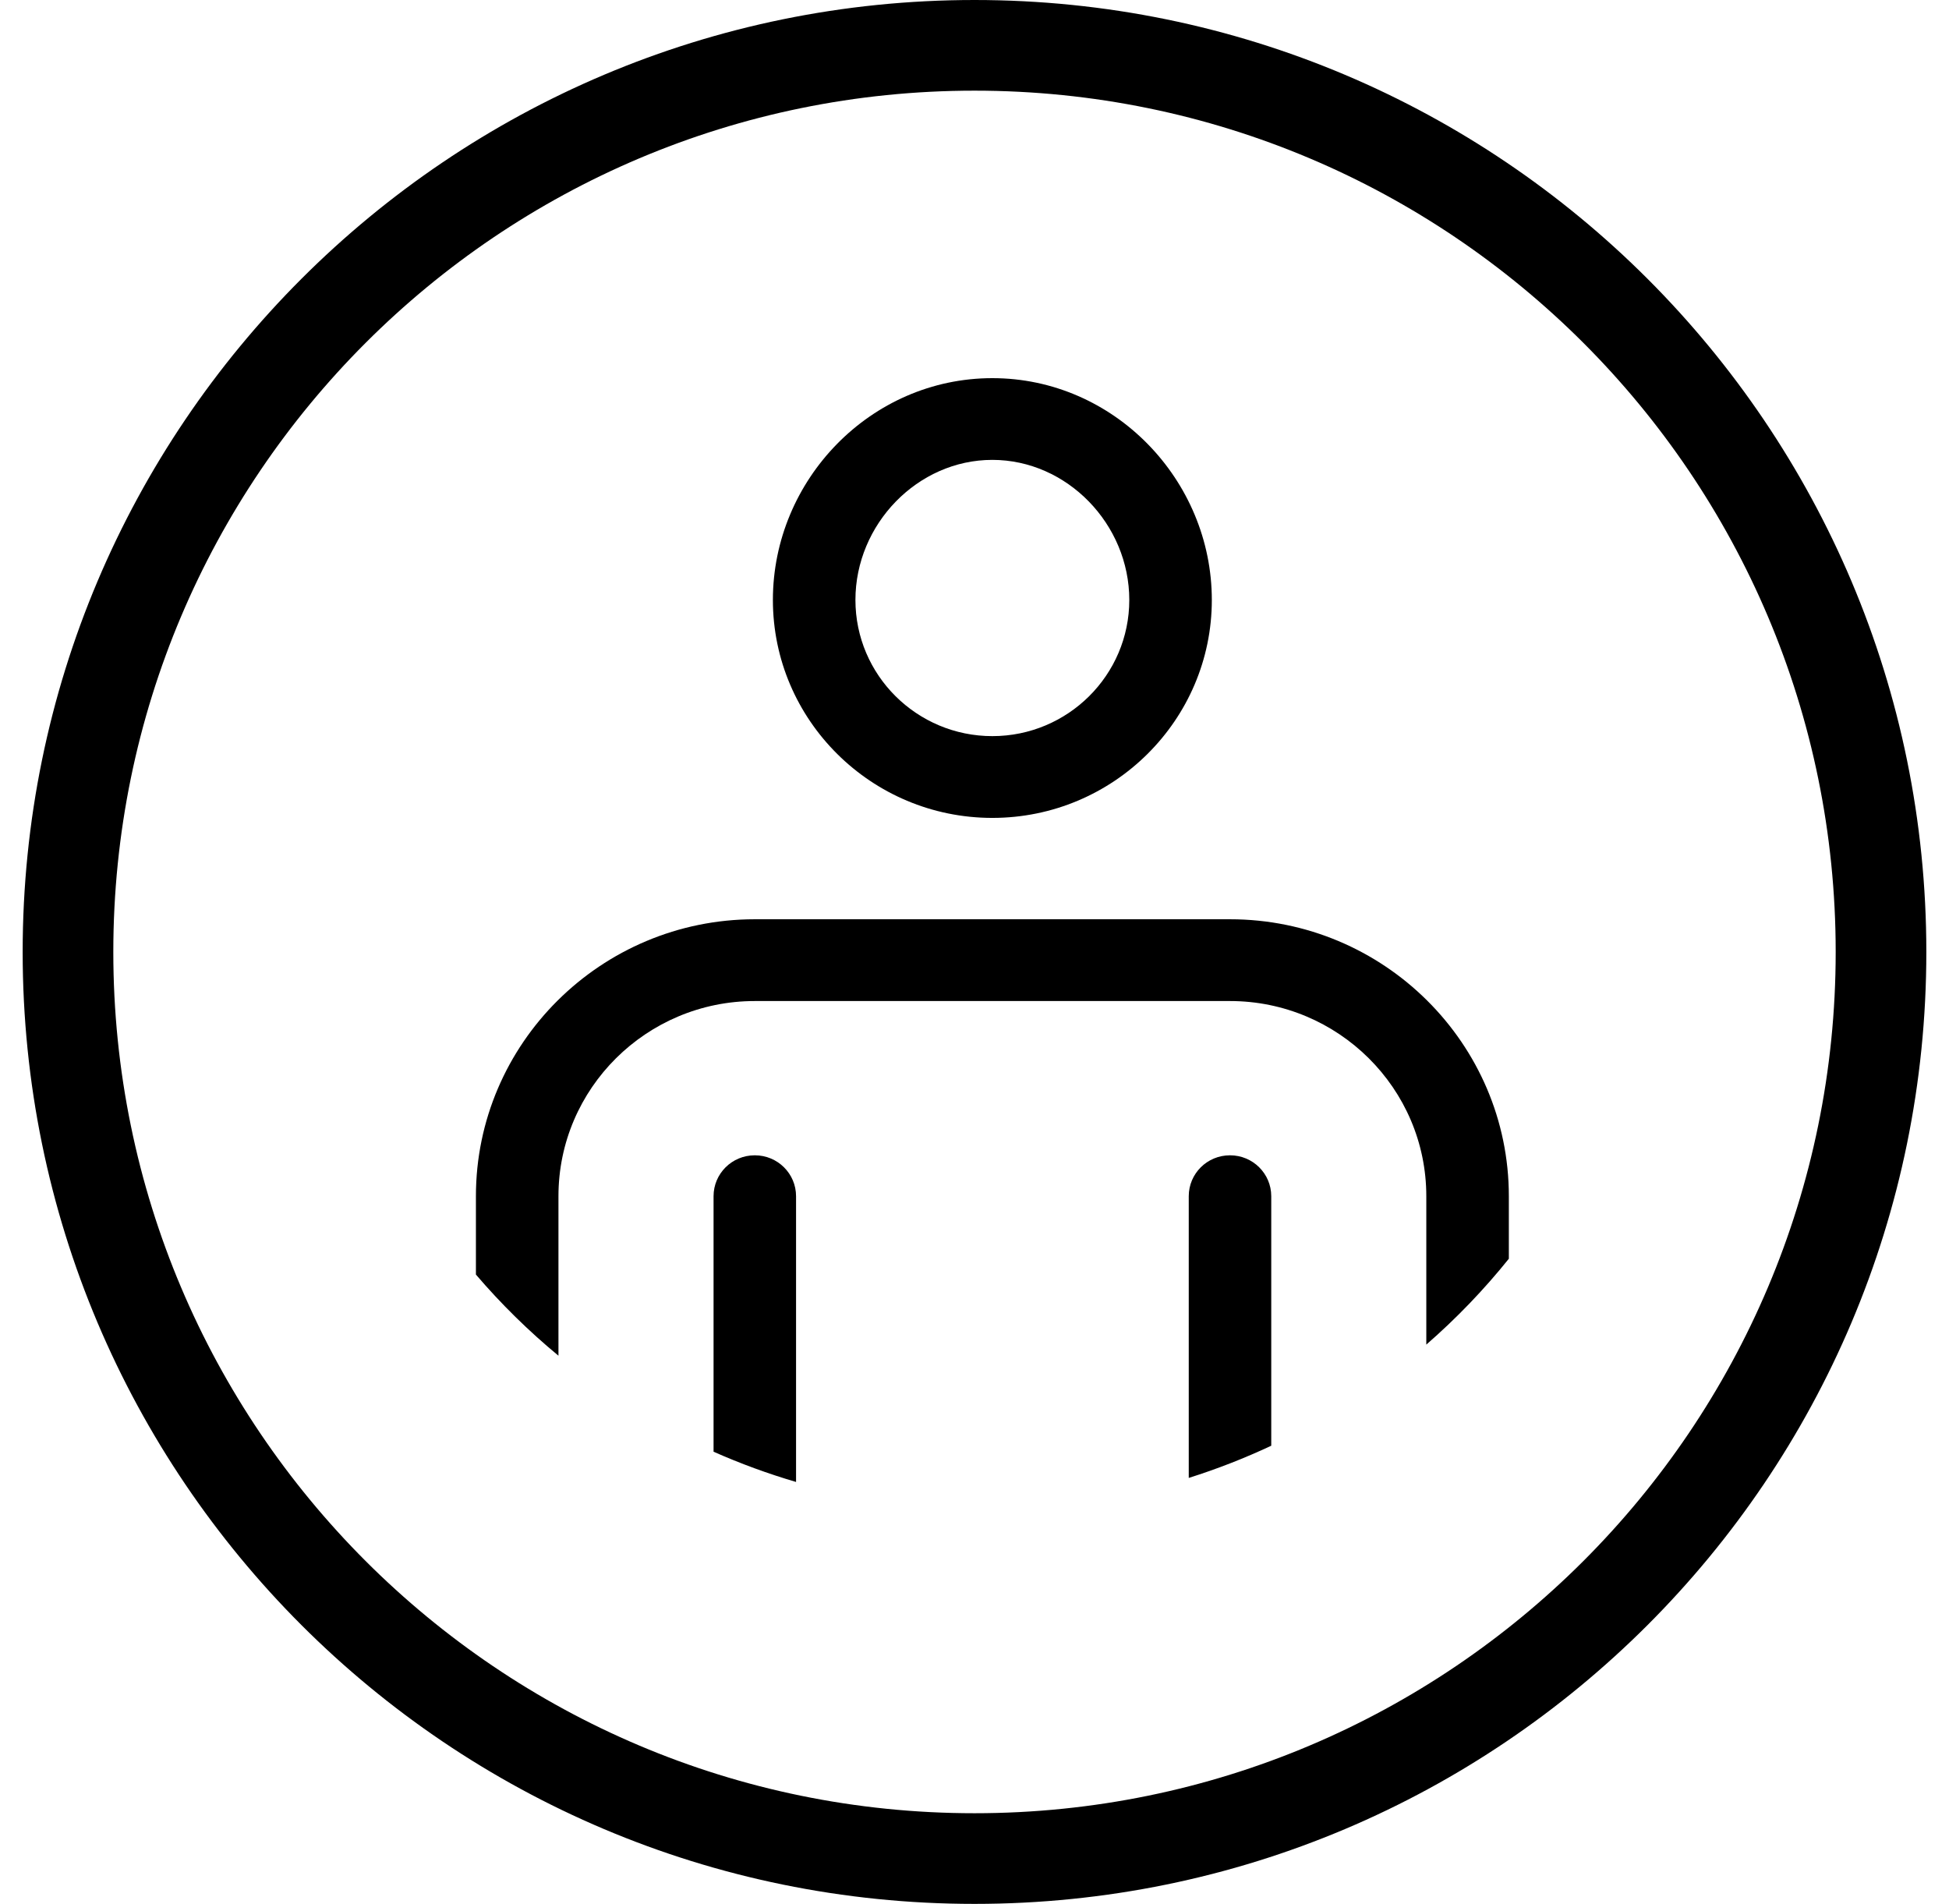
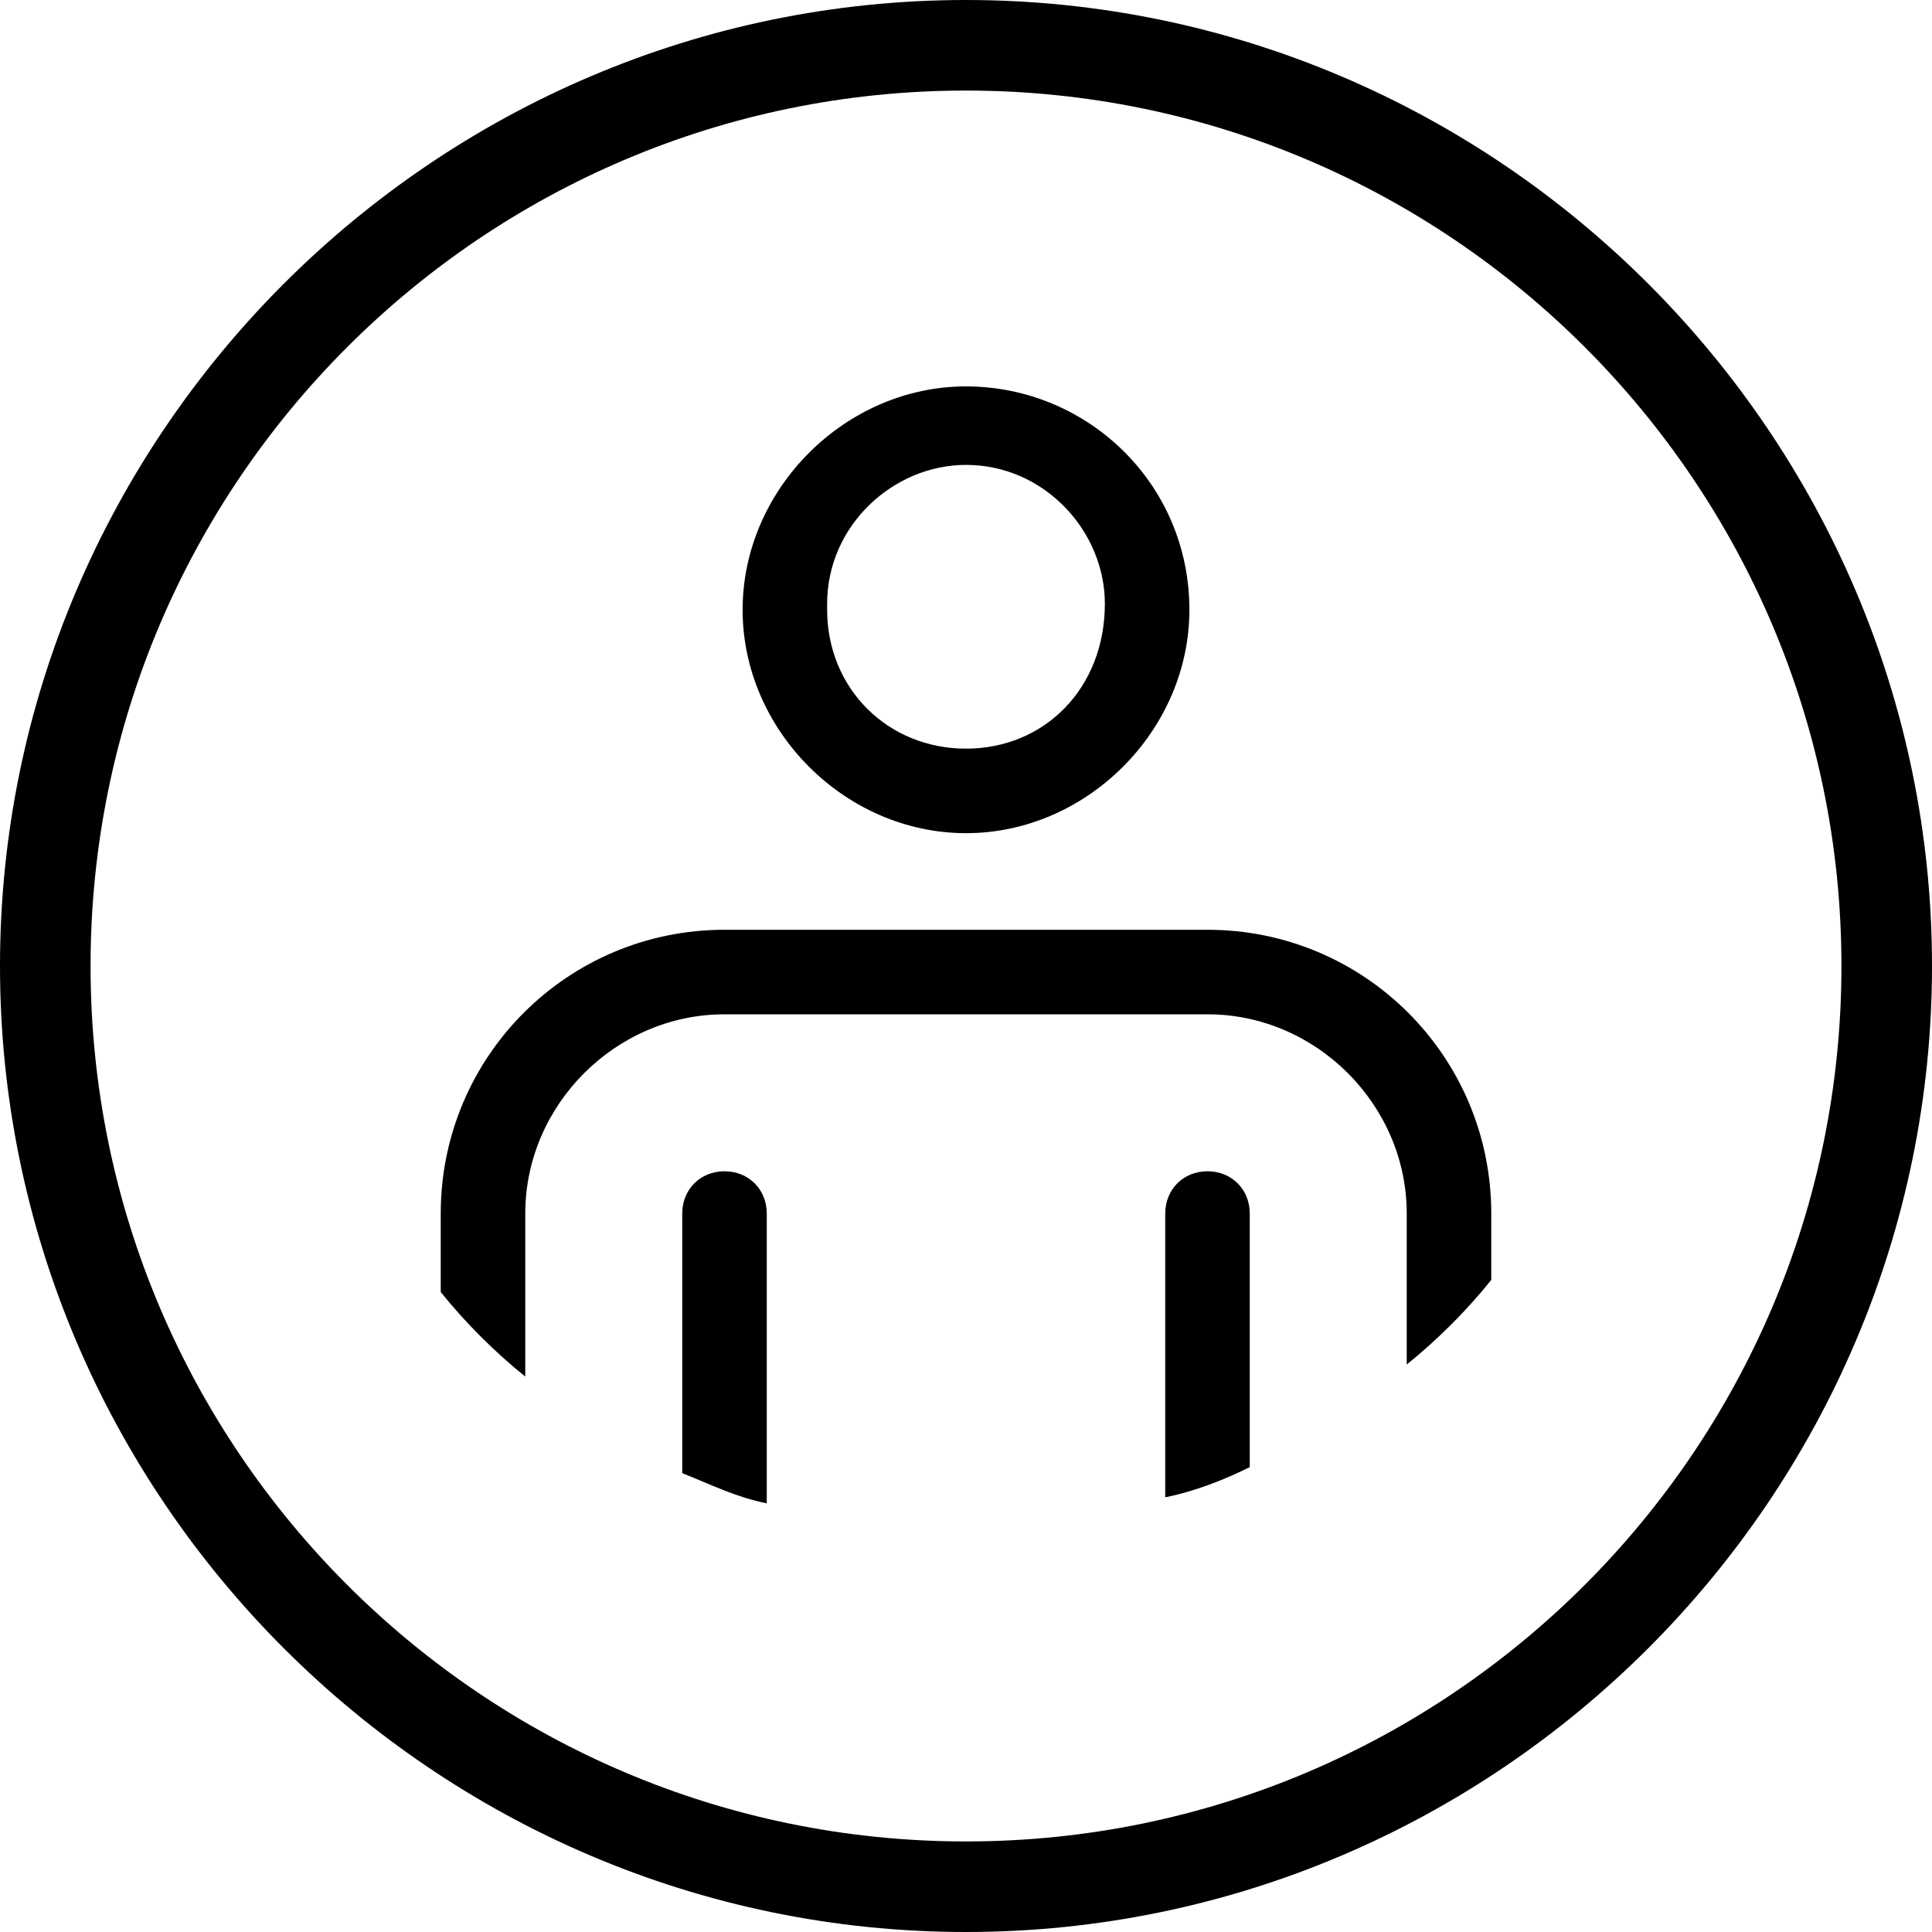
- <svg xmlns="http://www.w3.org/2000/svg" width="43" height="42" fill="none">
-   <path d="M10.5 26.388v1.729a14.79 14.79 0 001.821 1.79v-3.519c0-2.377 1.945-4.305 4.332-4.305h10.484c2.386 0 4.331 1.928 4.331 4.305v3.274a14.78 14.78 0 001.821-1.894v-1.38c0-3.366-2.758-6.109-6.152-6.109H16.653c-3.395 0-6.153 2.744-6.153 6.109z" fill="#000" />
-   <path d="M17.563 32.692a14.714 14.714 0 01-1.82-.667v-5.637c0-.496.404-.902.91-.902.505 0 .91.406.91.902v6.304zM28.047 31.893c-.587.275-1.195.513-1.82.71v-6.215c0-.496.404-.902.91-.902.505 0 .91.406.91.902v5.505z" fill="#000" />
-   <path fill-rule="evenodd" clip-rule="evenodd" d="M21.894 8.342c-2.688 0-4.842 2.246-4.842 4.893 0 2.648 2.17 4.808 4.842 4.808 2.672 0 4.842-2.16 4.842-4.807 0-2.652-2.16-4.894-4.842-4.894zm-3.021 4.893c0-1.669 1.37-3.09 3.02-3.09 1.652 0 3.022 1.421 3.022 3.09 0 1.66-1.358 3.004-3.021 3.004-1.664 0-3.021-1.344-3.021-3.004z" fill="#000" />
-   <path fill-rule="evenodd" clip-rule="evenodd" d="M21.5 0C9.902 0 .5 9.402.5 21s9.402 21 21 21 21-9.402 21-21-9.402-21-21-21zm-19 21c0-10.493 8.507-19 19-19s19 8.507 19 19-8.507 19-19 19-19-8.507-19-19z" fill="#000" />
+ <svg xmlns="http://www.w3.org/2000/svg" version="1.1" id="Layer_1" x="0px" y="0px" viewBox="0 0 32 32" style="enable-background:new 0 0 32 32;" xml:space="preserve">
+   <path d="M16,0C7.2,0,0,7.2,0,16s7.2,16,16,16s16-7.2,16-16S24.8,0,16,0z M16,30.5C8,30.5,1.5,24,1.5,16S8,1.5,16,1.5S30.5,8,30.5,16  S24,30.5,16,30.5z M11.3,24.4v-4.3c0-0.4,0.3-0.7,0.7-0.7c0.4,0,0.7,0.3,0.7,0.7v4.8C12.2,24.8,11.8,24.6,11.3,24.4z M19.3,20.1  c0-0.4,0.3-0.7,0.7-0.7c0.4,0,0.7,0.3,0.7,0.7v4.2c-0.4,0.2-0.9,0.4-1.4,0.5V20.1z M7.3,21.4v-1.3c0-2.6,2.1-4.7,4.7-4.7h8  c2.6,0,4.7,2.1,4.7,4.7v1.1c-0.4,0.5-0.9,1-1.4,1.4v-2.5c0-1.8-1.5-3.3-3.3-3.3h-8c-1.8,0-3.3,1.5-3.3,3.3v2.7  C8.2,22.4,7.7,21.9,7.3,21.4z M16,6.4c-2,0-3.7,1.7-3.7,3.7c0,2,1.7,3.7,3.7,3.7c2,0,3.7-1.7,3.7-3.7C19.7,8,18,6.4,16,6.4z   M16,12.4c-1.3,0-2.3-1-2.3-2.3c0,0,0-0.1,0-0.1c0-1.3,1.1-2.3,2.3-2.3c1.3,0,2.3,1.1,2.3,2.3C18.3,11.4,17.3,12.4,16,12.4z" />
</svg>
